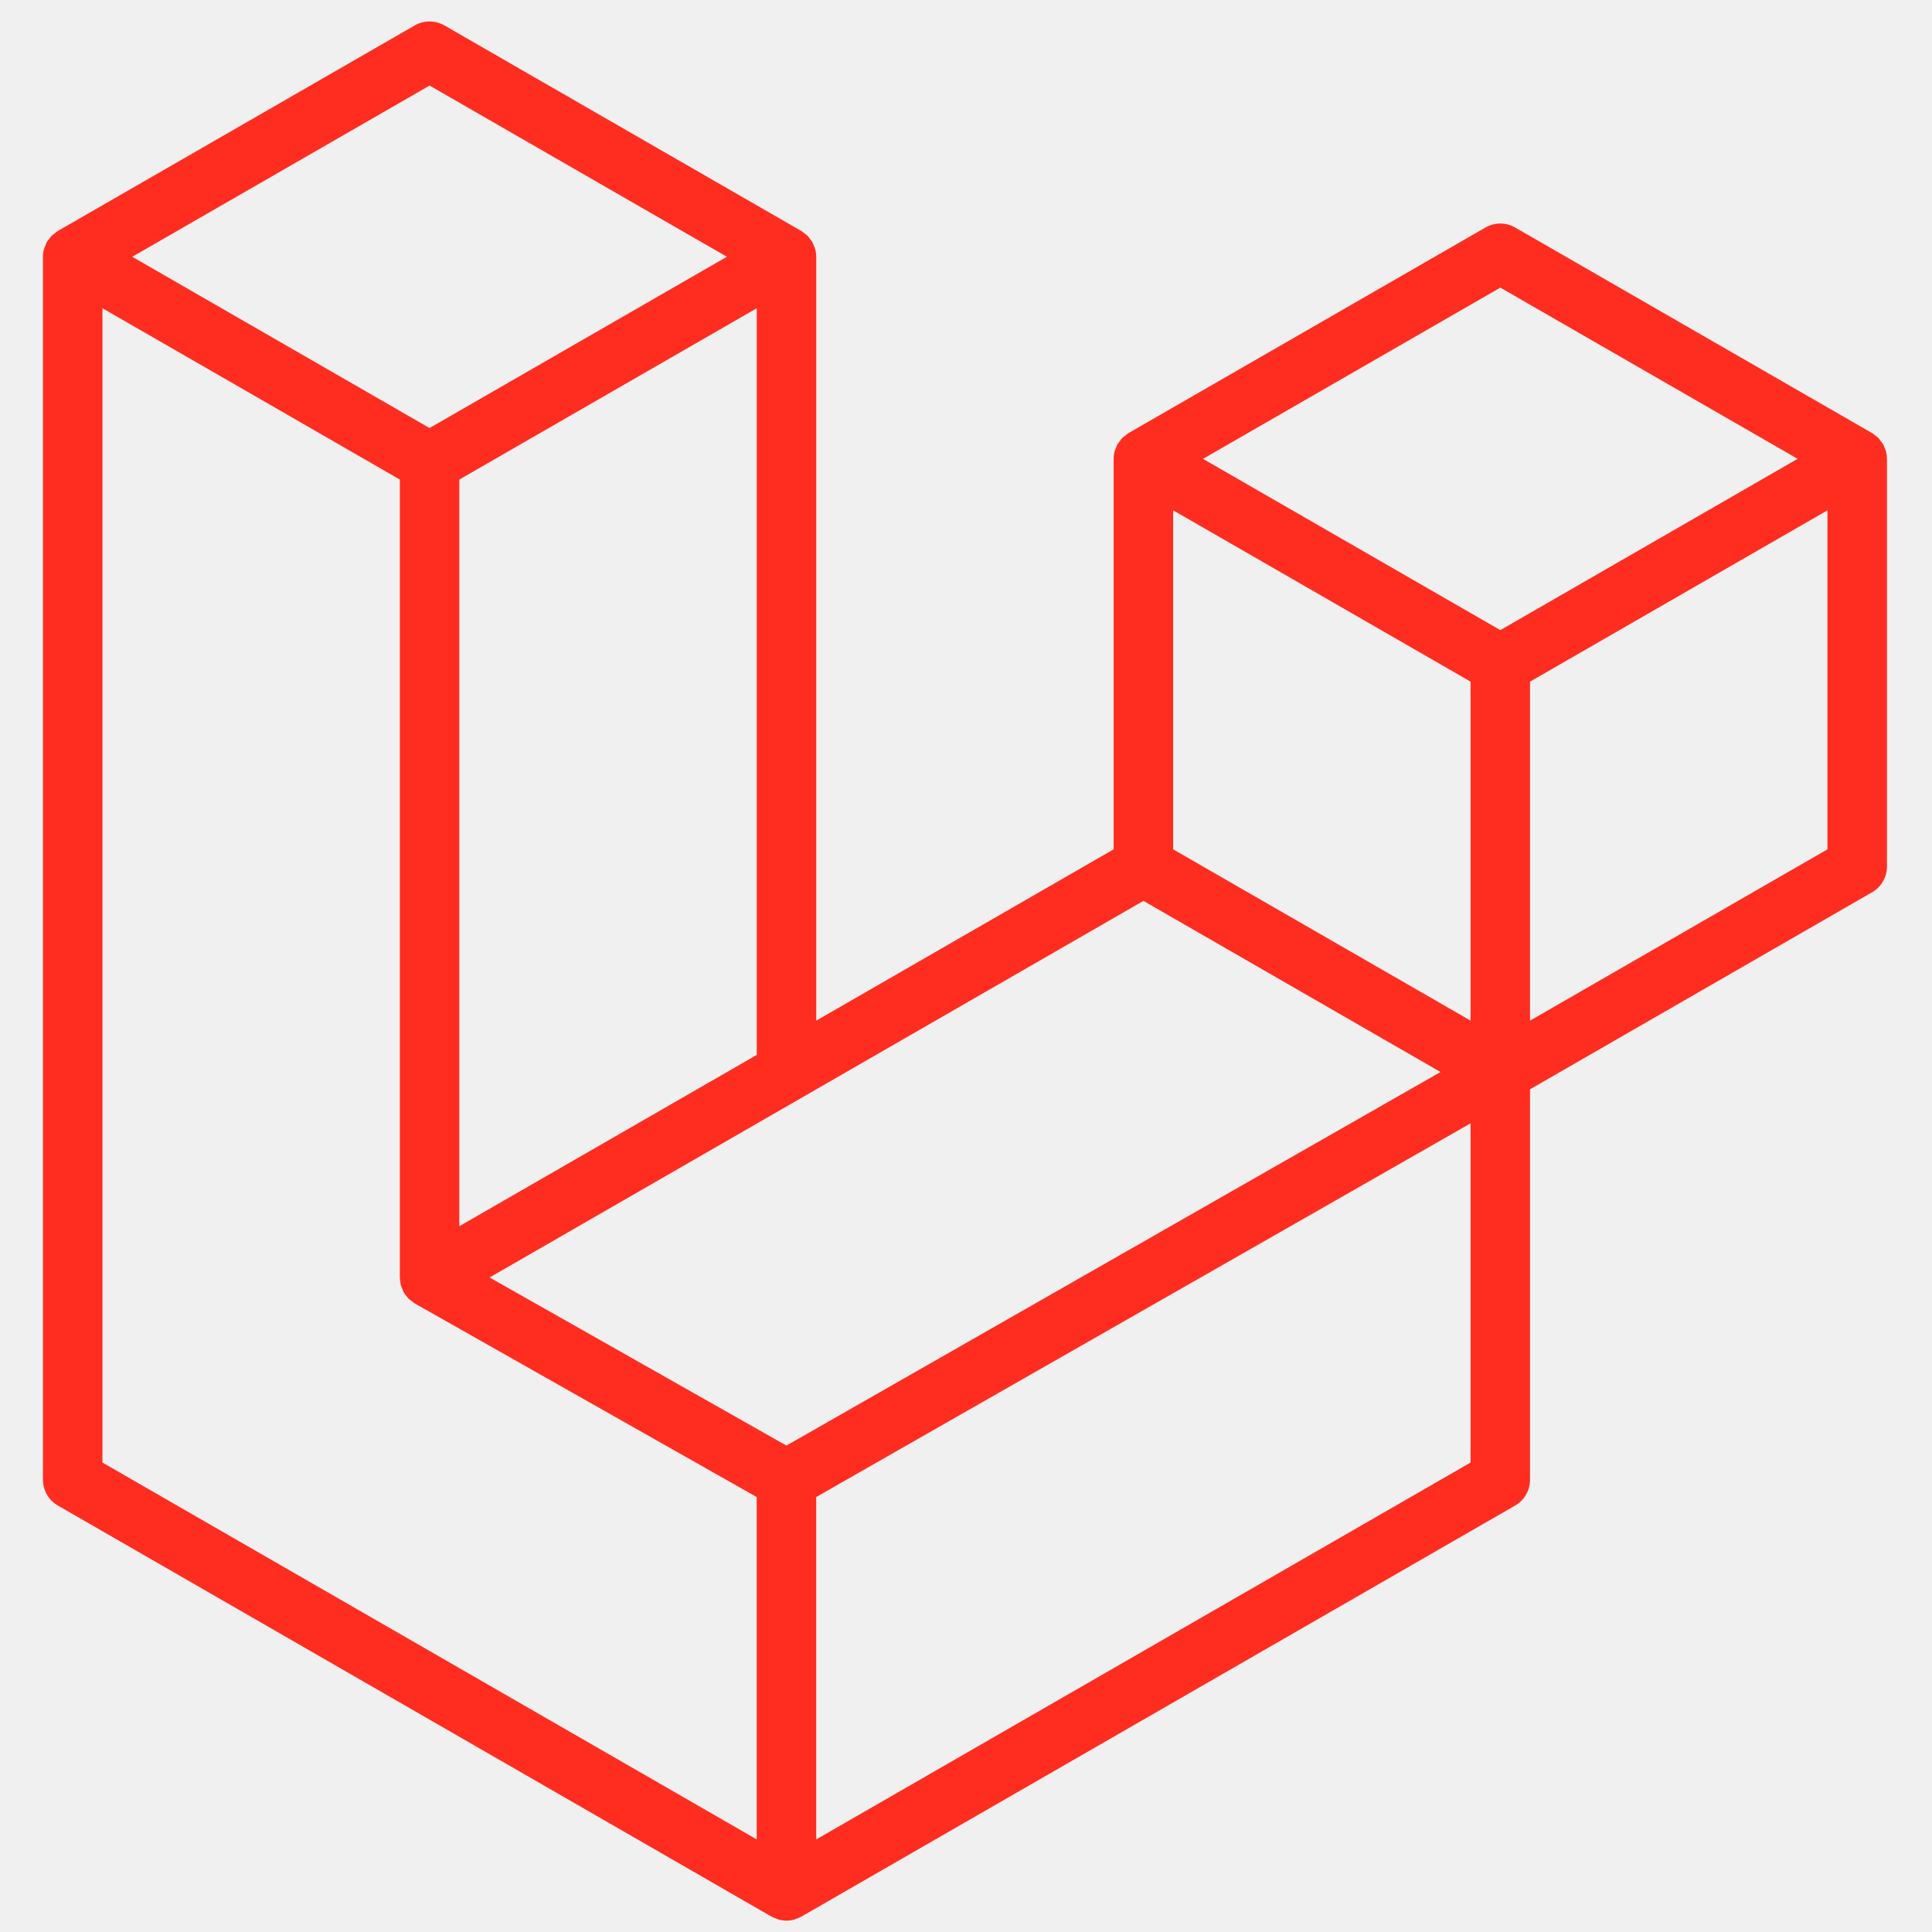
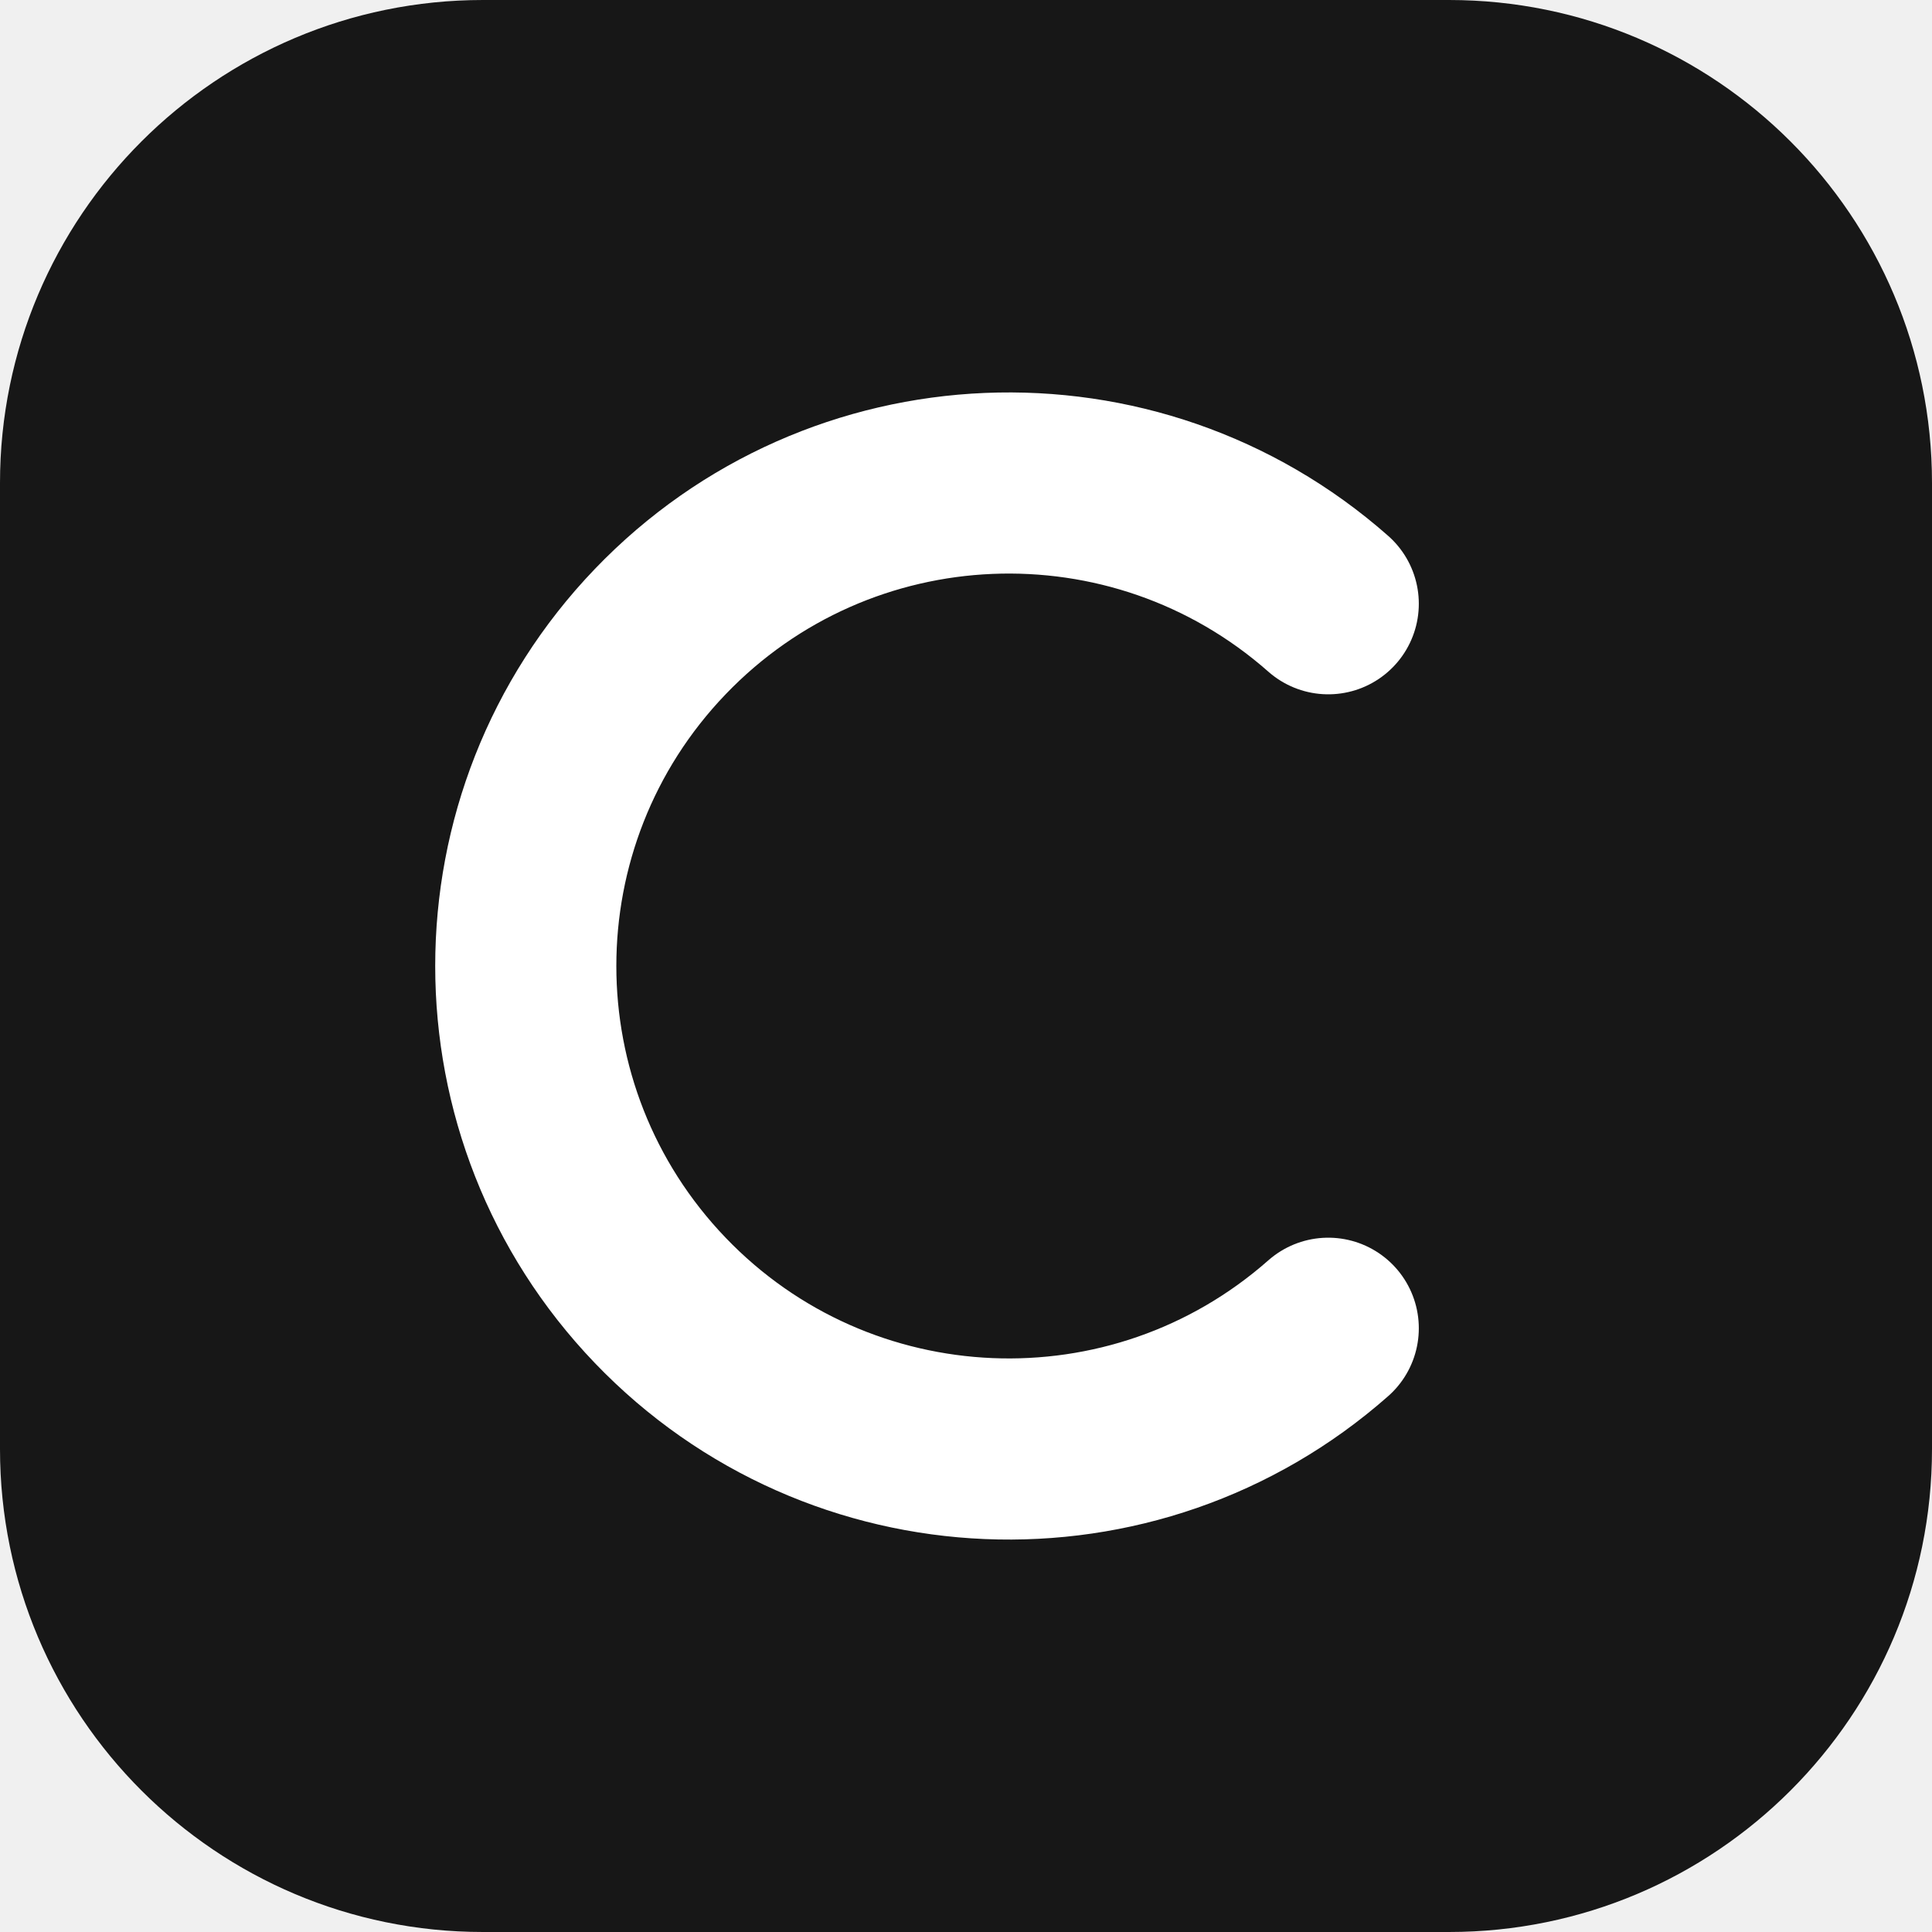
- <svg xmlns="http://www.w3.org/2000/svg" width="166" height="166" viewBox="0 0 166 166" fill="none">
-   <path fill-rule="evenodd" clip-rule="evenodd" d="M162.041 38.759C162.099 38.977 162.129 39.201 162.13 39.426V74.452C162.13 74.902 162.011 75.344 161.786 75.733C161.561 76.122 161.237 76.444 160.847 76.668L131.462 93.594V127.141C131.462 128.054 130.977 128.897 130.186 129.357L68.847 164.683C68.707 164.763 68.554 164.814 68.401 164.868C68.343 164.887 68.289 164.922 68.228 164.938C67.8 165.051 67.349 165.051 66.92 164.938C66.85 164.919 66.786 164.881 66.719 164.855C66.579 164.804 66.432 164.76 66.298 164.683L4.972 129.357C4.583 129.133 4.259 128.81 4.034 128.421C3.808 128.032 3.69 127.591 3.689 127.141L3.689 22.063C3.689 21.834 3.721 21.61 3.779 21.393C3.798 21.32 3.843 21.253 3.868 21.179C3.916 21.045 3.961 20.908 4.031 20.783C4.079 20.7 4.149 20.633 4.206 20.557C4.28 20.454 4.347 20.349 4.433 20.26C4.506 20.186 4.602 20.132 4.685 20.068C4.778 19.992 4.861 19.909 4.966 19.848L35.633 2.185C36.022 1.961 36.462 1.844 36.91 1.844C37.358 1.844 37.798 1.961 38.186 2.185L68.851 19.848H68.857C68.959 19.912 69.045 19.992 69.138 20.065C69.221 20.129 69.313 20.186 69.387 20.257C69.476 20.349 69.54 20.454 69.616 20.557C69.671 20.633 69.744 20.7 69.789 20.783C69.862 20.911 69.904 21.045 69.955 21.179C69.98 21.253 70.025 21.32 70.044 21.396C70.103 21.614 70.133 21.838 70.133 22.063V87.694L95.686 72.974V39.423C95.686 39.2 95.718 38.973 95.775 38.759C95.798 38.683 95.839 38.615 95.865 38.542C95.916 38.408 95.96 38.271 96.031 38.146C96.079 38.063 96.149 37.996 96.203 37.92C96.279 37.818 96.343 37.712 96.433 37.623C96.506 37.549 96.599 37.495 96.681 37.431C96.777 37.355 96.86 37.272 96.962 37.211L127.633 19.548C128.021 19.324 128.461 19.206 128.91 19.206C129.358 19.206 129.798 19.324 130.186 19.548L160.85 37.211C160.959 37.275 161.042 37.355 161.137 37.428C161.217 37.492 161.31 37.549 161.383 37.62C161.473 37.712 161.536 37.818 161.613 37.92C161.67 37.996 161.741 38.063 161.785 38.146C161.859 38.271 161.9 38.408 161.951 38.542C161.98 38.615 162.021 38.683 162.041 38.759ZM157.018 72.974V43.848L146.287 50.028L131.462 58.568V87.694L157.021 72.974H157.018ZM126.354 125.663V96.518L111.771 104.85L70.13 128.626V158.046L126.354 125.663ZM8.801 26.485V125.663L65.018 158.043V128.629L35.649 112L35.64 111.994L35.627 111.988C35.528 111.93 35.445 111.847 35.353 111.777C35.273 111.713 35.18 111.662 35.11 111.592L35.104 111.582C35.021 111.502 34.963 111.403 34.893 111.314C34.829 111.228 34.753 111.154 34.702 111.065L34.699 111.055C34.641 110.96 34.606 110.845 34.565 110.736C34.523 110.64 34.469 110.551 34.443 110.449C34.411 110.328 34.405 110.197 34.392 110.072C34.379 109.976 34.354 109.881 34.354 109.785V109.778V41.205L19.532 32.662L8.801 26.485ZM36.913 7.35L11.364 22.063L36.907 36.777L62.453 22.06L36.907 7.35H36.913ZM50.2 99.174L65.022 90.637V26.485L54.291 32.665L39.466 41.205V105.357L50.2 99.174ZM128.91 24.713L103.363 39.426L128.91 54.14L154.453 39.423L128.91 24.713ZM126.354 58.568L111.529 50.028L100.798 43.848V72.974L115.619 81.511L126.354 87.694V58.568ZM67.571 124.205L105.042 102.803L123.772 92.109L98.245 77.405L68.854 94.334L42.066 109.762L67.571 124.205Z" fill="#FF2D20" />
+ <svg xmlns="http://www.w3.org/2000/svg" viewBox="0 0 32 32">
+   <rect width="32" height="32" rx="8" fill="#171717" />
+   <path d="M22 10a8 8 0 1 0 0 12" fill="none" stroke="#fff" stroke-width="3" stroke-linecap="round" />
</svg>
